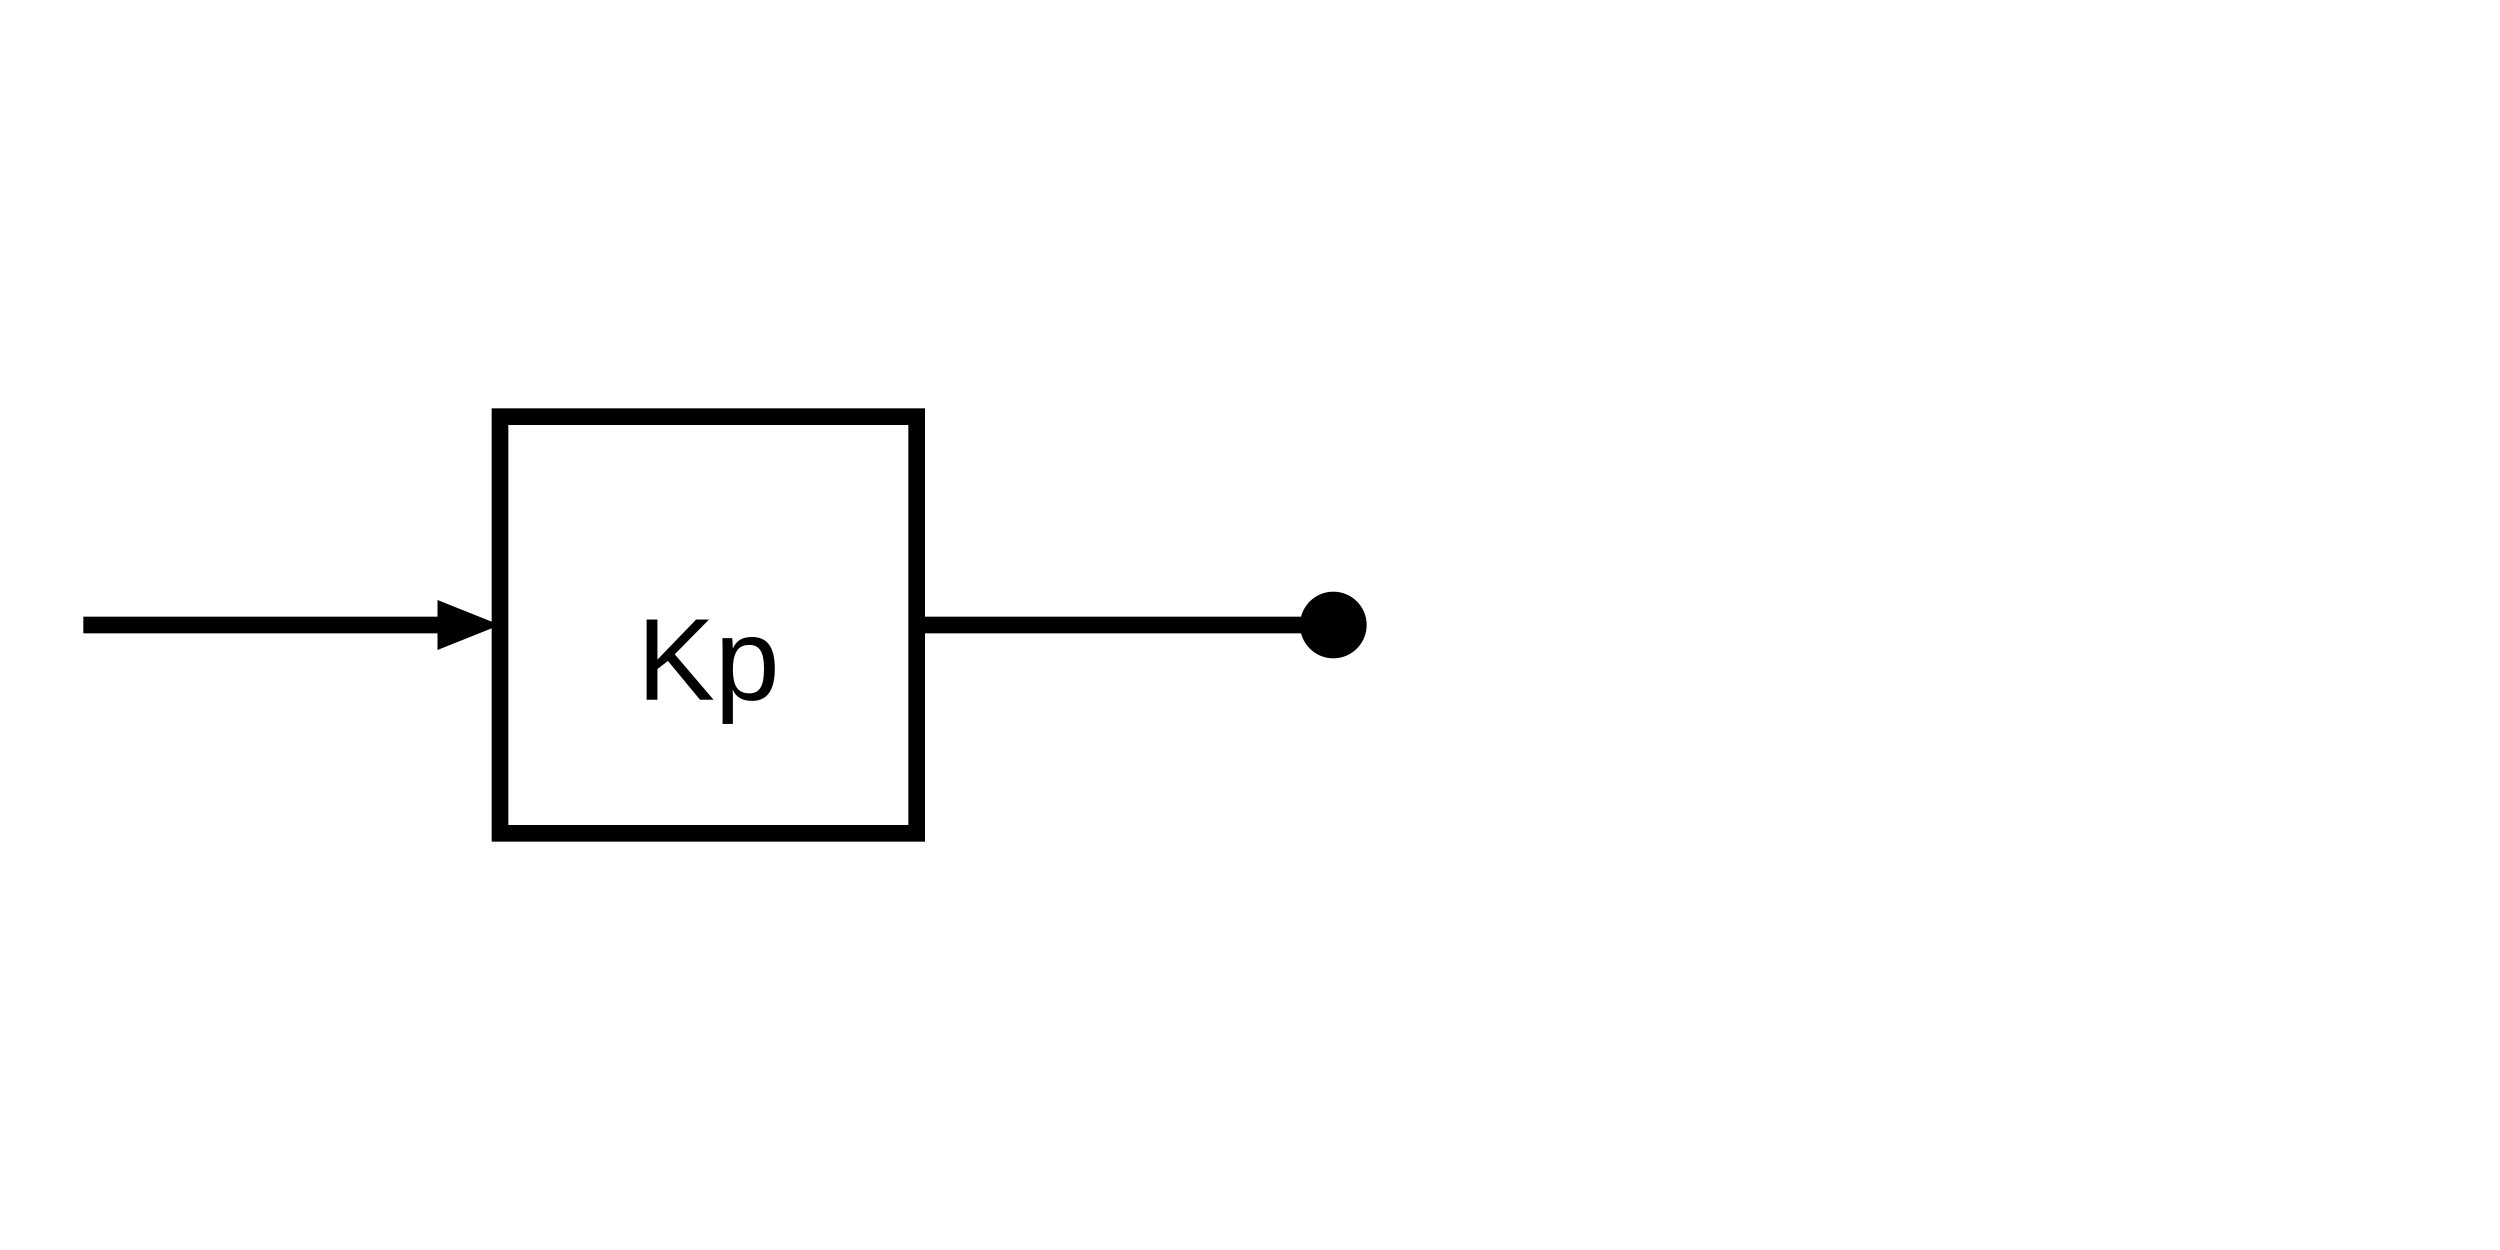
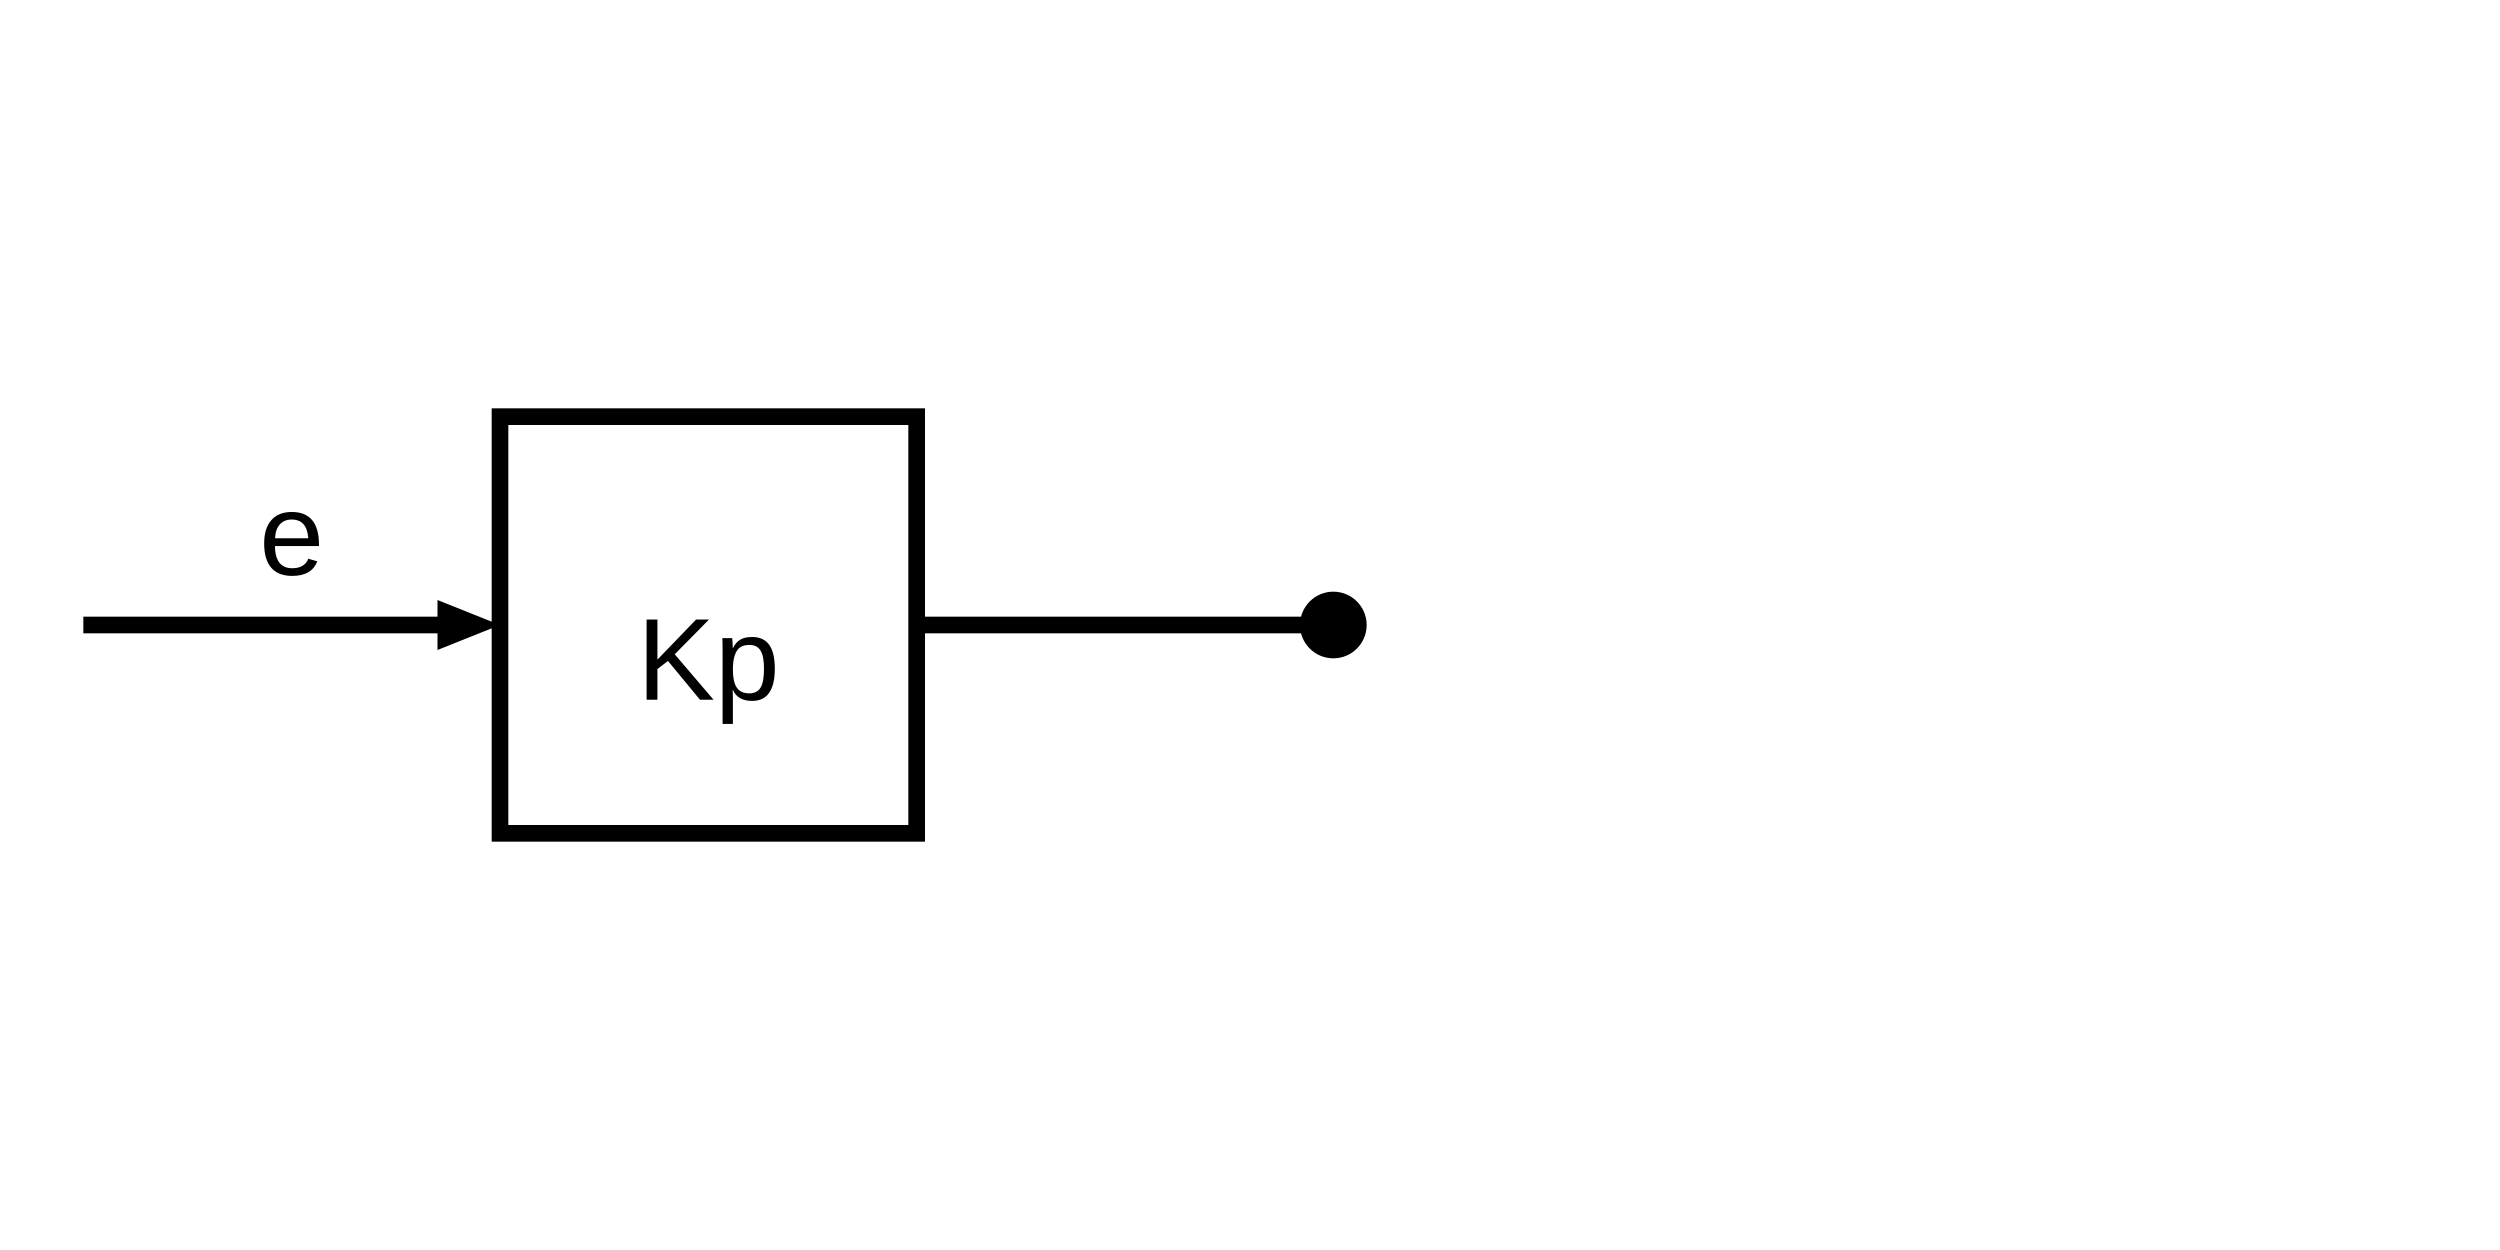
<svg xmlns="http://www.w3.org/2000/svg" width="300" height="150" viewBox="-10 -75 300 150">
  <style>
        .fill { fill:#000000 }
        .line { stroke:#000000; stroke-width:2; fill:none; }
        .block { stroke:#000000; stroke-width:2; fill:none; }
        .text { fill:#000000; font-family:Arial, sans-serif; font-size:14px; text-anchor:middle;
        dominant-baseline:middle; }
    </style>
  <defs>
    <path id="arrow" class="fill" d=" M0 0 L-5 2 L-5 -2" transform="scale(1.5)" />
  </defs>
  <defs>
    <rect id="rect" class="block" width="50" height="50" />
  </defs>
  <g transform="translate(0, 0)">
    <path class="line" d="M0 0 H45" />
    <use href="#arrow" x="50" y="0" />
+     <text class="text" x="25" y="-10">e</text>
  </g>
  <g transform="translate(50, 0)">
    <g transform="translate(0, -25)">
      <rect class="block" height="50" width="50" />
      <text class="text" x="25" y="30">Kp</text>
    </g>
  </g>
  <g transform="translate(100, 0)">
    <path class="line" d="M0 0 H50" />
    <circle class="fill" cx="50" cy="0" r="4" />
  </g>
</svg>
